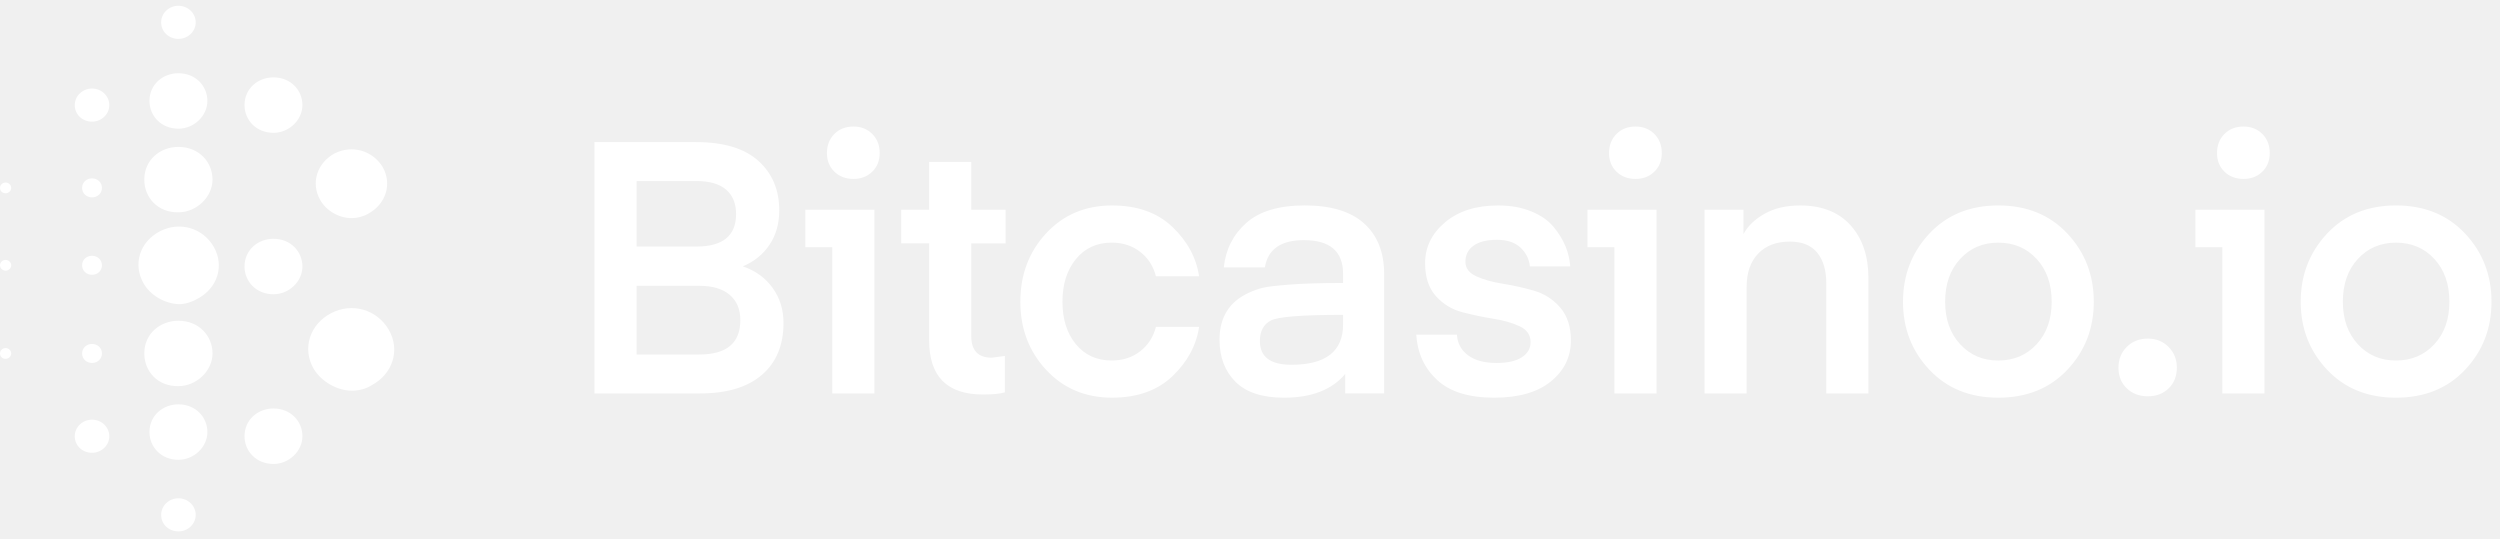
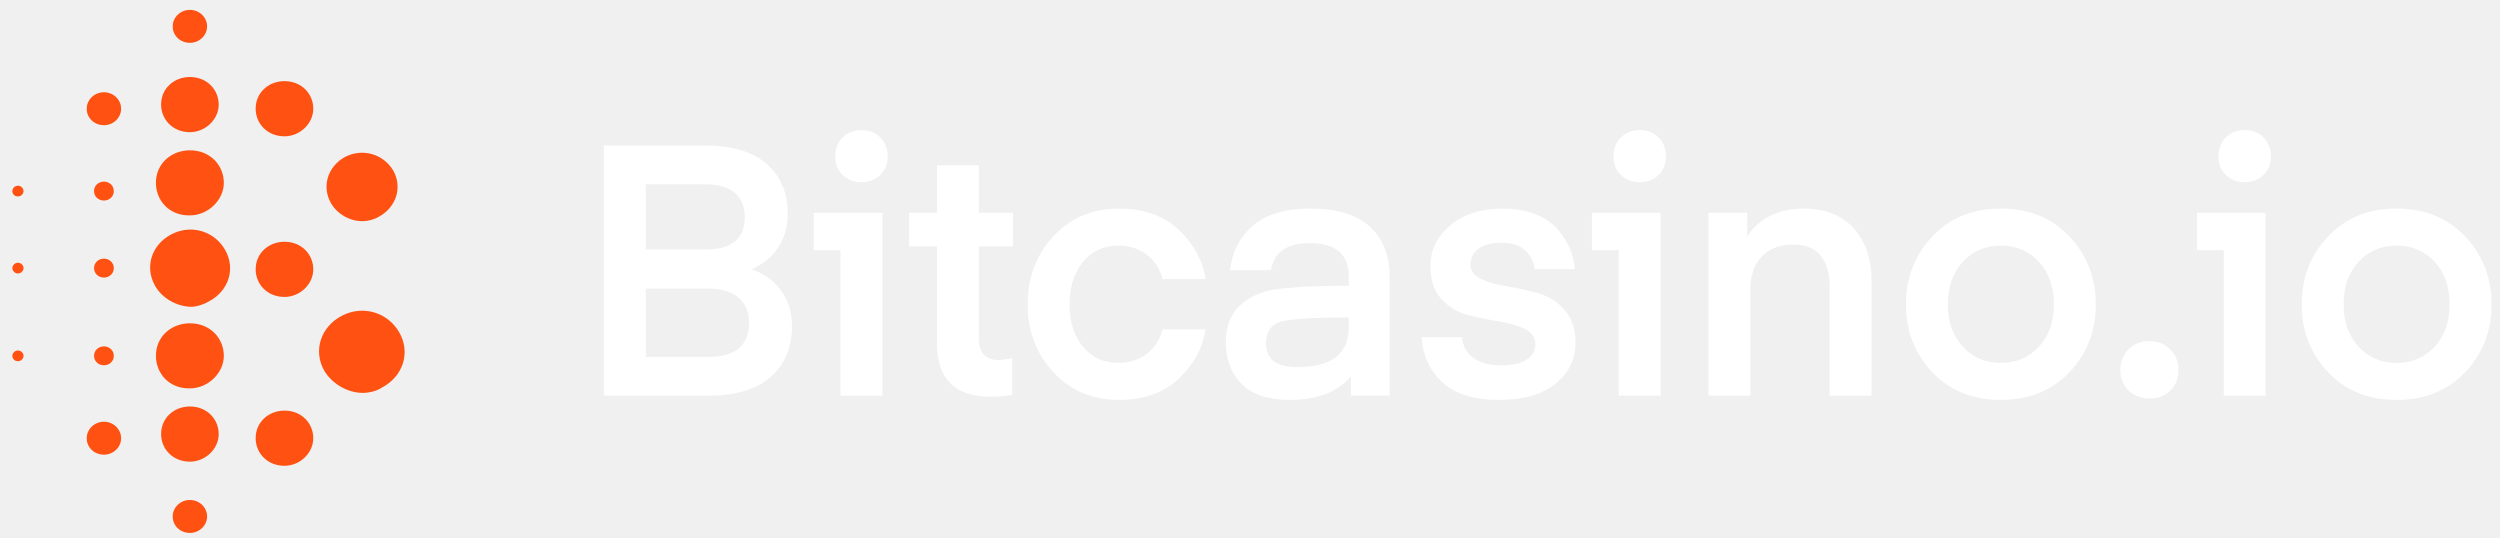
- <svg xmlns="http://www.w3.org/2000/svg" width="130" height="28" viewBox="0 0 130 28" fill="none">
-   <path d="M8.38 26.772C8.38 26.299 8.783 25.911 9.278 25.911C9.773 25.911 10.177 26.299 10.177 26.772C10.177 27.246 9.773 27.633 9.278 27.633C8.783 27.633 8.38 27.268 8.38 26.772ZM8.38 1.161C8.38 0.687 8.783 0.3 9.278 0.3C9.773 0.3 10.177 0.687 10.177 1.161C10.177 1.635 9.773 2.022 9.278 2.022C8.783 2.022 8.38 1.656 8.38 1.161ZM3.887 5.465C3.887 4.992 4.291 4.604 4.785 4.604C5.28 4.604 5.684 4.992 5.684 5.465C5.684 5.939 5.28 6.326 4.785 6.326C4.291 6.326 3.887 5.96 3.887 5.465ZM4.269 9.77C4.269 9.49 4.494 9.275 4.785 9.275C5.077 9.275 5.302 9.491 5.302 9.77C5.302 10.05 5.077 10.264 4.785 10.264C4.494 10.264 4.269 10.05 4.269 9.77ZM0 9.77C0 9.619 0.134 9.49 0.292 9.49C0.449 9.49 0.583 9.619 0.583 9.77C0.583 9.921 0.449 10.05 0.292 10.05C0.134 10.05 0 9.943 0 9.77ZM0 13.795C0 13.644 0.134 13.515 0.292 13.515C0.449 13.515 0.583 13.644 0.583 13.795C0.583 13.946 0.449 14.075 0.292 14.075C0.134 14.075 0 13.945 0 13.795ZM0 18.379C0 18.228 0.134 18.099 0.292 18.099C0.449 18.099 0.583 18.228 0.583 18.379C0.583 18.53 0.449 18.659 0.292 18.659C0.134 18.659 0 18.551 0 18.379ZM4.269 13.795C4.269 13.515 4.494 13.3 4.785 13.3C5.077 13.3 5.302 13.516 5.302 13.795C5.302 14.075 5.077 14.29 4.785 14.29C4.494 14.29 4.269 14.074 4.269 13.795ZM4.269 18.379C4.269 18.099 4.494 17.885 4.785 17.885C5.077 17.885 5.302 18.1 5.302 18.379C5.302 18.659 5.077 18.874 4.785 18.874C4.494 18.874 4.269 18.658 4.269 18.379ZM3.887 22.684C3.887 22.21 4.291 21.823 4.785 21.823C5.28 21.823 5.684 22.21 5.684 22.684C5.684 23.157 5.28 23.545 4.785 23.545C4.291 23.545 3.887 23.178 3.887 22.684ZM7.772 5.25C7.772 4.389 8.469 3.808 9.278 3.808C10.177 3.808 10.784 4.475 10.784 5.25C10.784 6.025 10.087 6.692 9.278 6.692C8.38 6.692 7.772 6.025 7.772 5.25ZM12.715 5.465C12.715 4.604 13.412 4.023 14.221 4.023C15.119 4.023 15.726 4.691 15.726 5.465C15.726 6.24 15.03 6.907 14.221 6.907C13.322 6.907 12.715 6.24 12.715 5.465ZM12.715 22.684C12.715 21.823 13.412 21.241 14.221 21.241C15.119 21.241 15.726 21.909 15.726 22.684C15.726 23.458 15.03 24.126 14.221 24.126C13.322 24.126 12.715 23.458 12.715 22.684ZM12.715 13.86C12.715 12.998 13.412 12.417 14.221 12.417C15.119 12.417 15.726 13.085 15.726 13.86C15.726 14.634 15.03 15.302 14.221 15.302C13.322 15.302 12.715 14.634 12.715 13.86ZM7.772 22.468C7.772 21.607 8.469 21.026 9.278 21.026C10.177 21.026 10.784 21.693 10.784 22.468C10.784 23.243 10.087 23.91 9.278 23.91C8.38 23.91 7.772 23.243 7.772 22.468ZM7.503 9.34C7.503 8.307 8.334 7.639 9.277 7.639C10.356 7.639 11.051 8.436 11.051 9.34C11.051 10.243 10.22 11.04 9.277 11.04C8.199 11.061 7.503 10.265 7.503 9.34ZM7.503 18.379C7.503 17.346 8.334 16.679 9.277 16.679C10.356 16.679 11.051 17.476 11.051 18.379C11.051 19.283 10.22 20.079 9.277 20.079C8.199 20.1 7.503 19.304 7.503 18.379ZM16.647 10.394C16.152 9.511 16.489 8.479 17.388 7.984C18.309 7.51 19.387 7.833 19.904 8.694C20.398 9.577 20.061 10.61 19.162 11.104C18.915 11.255 18.578 11.341 18.331 11.341C17.635 11.363 16.961 10.954 16.647 10.394ZM7.458 14.72C6.897 13.729 7.278 12.567 8.312 12.029C9.345 11.491 10.559 11.857 11.12 12.846C11.681 13.837 11.3 14.998 10.266 15.537C9.975 15.709 9.614 15.817 9.323 15.817C8.582 15.796 7.817 15.366 7.458 14.72ZM16.309 19.175C15.702 18.12 16.107 16.872 17.208 16.291C18.308 15.71 19.612 16.097 20.218 17.152C20.825 18.206 20.42 19.455 19.319 20.036C19.028 20.23 18.623 20.316 18.308 20.316C17.522 20.316 16.713 19.842 16.309 19.175Z" fill="white" />
-   <path d="M36.398 20.459H30.912V7.389H36.195C37.631 7.389 38.711 7.714 39.435 8.365C40.159 9.015 40.521 9.874 40.521 10.942C40.521 11.629 40.353 12.224 40.015 12.727C39.678 13.23 39.215 13.605 38.625 13.85C39.276 14.07 39.791 14.442 40.171 14.964C40.551 15.485 40.742 16.096 40.742 16.795C40.742 17.949 40.368 18.847 39.62 19.492C38.871 20.137 37.797 20.459 36.398 20.459ZM36.38 14.863H33.104V18.434H36.362C37.785 18.434 38.497 17.838 38.497 16.648C38.497 16.084 38.313 15.645 37.945 15.332C37.577 15.02 37.055 14.863 36.38 14.863ZM36.215 9.414H33.104V12.82H36.215C37.589 12.82 38.276 12.256 38.276 11.126C38.276 10.585 38.105 10.166 37.761 9.865C37.417 9.565 36.902 9.414 36.215 9.414ZM41.878 12.856V10.905H45.468V20.459H43.277V12.856H41.878ZM44.382 9.304C43.977 9.304 43.646 9.178 43.388 8.927C43.129 8.675 43.001 8.353 43.001 7.961C43.001 7.556 43.13 7.225 43.388 6.966C43.646 6.708 43.977 6.58 44.382 6.58C44.775 6.58 45.1 6.709 45.358 6.966C45.615 7.224 45.744 7.556 45.744 7.961C45.744 8.353 45.615 8.676 45.358 8.927C45.1 9.178 44.775 9.304 44.382 9.304ZM52.254 18.508V20.404C51.985 20.478 51.604 20.514 51.113 20.514C49.248 20.514 48.316 19.575 48.316 17.698V12.654H46.861V10.905H48.316V8.421H50.506V10.906H52.292V12.655H50.506V17.478C50.506 18.227 50.862 18.601 51.574 18.601L52.254 18.508ZM53.058 15.691C53.058 14.281 53.506 13.093 54.402 12.13C55.298 11.166 56.44 10.684 57.826 10.684C59.139 10.684 60.185 11.056 60.964 11.799C61.743 12.541 62.206 13.397 62.354 14.366H60.108C59.973 13.838 59.7 13.415 59.289 13.096C58.877 12.777 58.384 12.617 57.807 12.617C57.033 12.617 56.414 12.902 55.947 13.473C55.481 14.043 55.248 14.783 55.248 15.691C55.248 16.598 55.481 17.334 55.947 17.9C56.414 18.465 57.033 18.746 57.807 18.746C58.384 18.746 58.877 18.587 59.289 18.267C59.7 17.949 59.973 17.525 60.108 16.997H62.354C62.207 17.966 61.744 18.822 60.964 19.565C60.184 20.307 59.139 20.679 57.826 20.679C56.439 20.679 55.298 20.197 54.402 19.234C53.506 18.272 53.058 17.091 53.058 15.691ZM69.84 16.372C67.705 16.372 66.453 16.47 66.085 16.667C65.704 16.864 65.514 17.219 65.514 17.734C65.514 18.557 66.06 18.968 67.153 18.968C68.945 18.968 69.84 18.268 69.84 16.869V16.372ZM66.766 20.68C65.637 20.68 64.796 20.404 64.244 19.851C63.692 19.299 63.415 18.568 63.415 17.66C63.415 16.494 63.93 15.678 64.961 15.213C65.207 15.102 65.443 15.019 65.67 14.964C65.897 14.909 66.361 14.853 67.06 14.798C67.76 14.743 68.686 14.715 69.84 14.715V14.236C69.84 13.07 69.159 12.487 67.797 12.487C66.607 12.487 65.931 12.96 65.772 13.904H63.637C63.735 12.971 64.125 12.201 64.806 11.593C65.487 10.986 66.502 10.682 67.853 10.682C69.214 10.682 70.242 10.996 70.936 11.621C71.629 12.247 71.976 13.125 71.976 14.254V20.457H69.951V19.445C69.263 20.269 68.201 20.68 66.766 20.68ZM77.694 20.68C76.381 20.68 75.393 20.373 74.731 19.759C74.068 19.146 73.706 18.36 73.645 17.403H75.761C75.786 17.845 75.976 18.201 76.332 18.471C76.688 18.74 77.185 18.875 77.823 18.875C78.387 18.875 78.823 18.778 79.13 18.581C79.437 18.384 79.59 18.121 79.59 17.79C79.59 17.421 79.402 17.148 79.029 16.97C78.655 16.792 78.197 16.66 77.657 16.575C77.117 16.488 76.578 16.375 76.037 16.234C75.497 16.092 75.04 15.813 74.666 15.397C74.292 14.979 74.105 14.409 74.105 13.685C74.105 12.851 74.452 12.142 75.145 11.559C75.838 10.976 76.756 10.684 77.897 10.684C78.548 10.684 79.121 10.785 79.618 10.989C80.115 11.191 80.502 11.458 80.778 11.789C81.054 12.12 81.263 12.458 81.404 12.801C81.545 13.145 81.627 13.495 81.653 13.851H79.553C79.517 13.471 79.353 13.145 79.065 12.875C78.777 12.605 78.368 12.47 77.841 12.47C77.313 12.47 76.908 12.571 76.626 12.774C76.343 12.977 76.202 13.256 76.202 13.611C76.202 13.942 76.389 14.194 76.763 14.366C77.137 14.538 77.595 14.667 78.134 14.752C78.675 14.839 79.214 14.957 79.754 15.112C80.295 15.266 80.752 15.556 81.126 15.986C81.499 16.416 81.687 16.987 81.687 17.698C81.687 18.557 81.34 19.269 80.647 19.833C79.955 20.398 78.97 20.68 77.694 20.68ZM82.548 12.856V10.905H86.138V20.459H83.947V12.856H82.548ZM85.051 9.304C84.646 9.304 84.315 9.178 84.057 8.927C83.798 8.676 83.67 8.353 83.67 7.961C83.67 7.556 83.799 7.225 84.057 6.966C84.314 6.708 84.646 6.58 85.051 6.58C85.443 6.58 85.769 6.709 86.026 6.966C86.285 7.225 86.413 7.556 86.413 7.961C86.413 8.353 86.284 8.676 86.026 8.927C85.769 9.178 85.445 9.304 85.051 9.304ZM90.66 10.905V12.175C90.88 11.758 91.246 11.405 91.755 11.117C92.264 10.828 92.881 10.684 93.605 10.684C94.734 10.684 95.609 11.028 96.228 11.715C96.848 12.402 97.158 13.317 97.158 14.458V20.459H94.967V14.735C94.967 14.06 94.811 13.529 94.498 13.143C94.184 12.756 93.709 12.563 93.071 12.563C92.371 12.563 91.823 12.771 91.424 13.188C91.025 13.606 90.825 14.183 90.825 14.919V20.46H88.635V10.906H90.66V10.905ZM103.908 20.68C102.436 20.68 101.241 20.195 100.327 19.225C99.413 18.256 98.956 17.077 98.956 15.691C98.956 14.304 99.413 13.123 100.327 12.147C101.241 11.172 102.435 10.683 103.908 10.683C105.392 10.683 106.592 11.172 107.506 12.147C108.42 13.123 108.877 14.304 108.877 15.691C108.877 17.077 108.42 18.255 107.506 19.225C106.592 20.196 105.392 20.68 103.908 20.68ZM101.147 15.691C101.147 16.599 101.407 17.336 101.929 17.901C102.45 18.466 103.109 18.747 103.908 18.747C104.718 18.747 105.383 18.465 105.905 17.901C106.426 17.337 106.687 16.601 106.687 15.691C106.687 14.771 106.426 14.029 105.905 13.464C105.383 12.9 104.718 12.618 103.908 12.618C103.11 12.618 102.45 12.9 101.929 13.464C101.407 14.029 101.147 14.771 101.147 15.691ZM111.687 20.607C111.246 20.607 110.88 20.468 110.592 20.193C110.304 19.917 110.16 19.558 110.16 19.116C110.16 18.686 110.304 18.328 110.592 18.039C110.88 17.751 111.246 17.607 111.687 17.607C112.117 17.607 112.476 17.751 112.764 18.039C113.052 18.328 113.196 18.687 113.196 19.116C113.196 19.558 113.054 19.917 112.772 20.193C112.491 20.468 112.13 20.607 111.687 20.607ZM114.162 12.856V10.905H117.752V20.459H115.562V12.856H114.162ZM116.665 9.304C116.26 9.304 115.929 9.178 115.671 8.927C115.413 8.675 115.285 8.353 115.285 7.961C115.285 7.556 115.414 7.225 115.671 6.966C115.929 6.708 116.26 6.58 116.665 6.58C117.058 6.58 117.384 6.709 117.641 6.966C117.899 7.225 118.027 7.556 118.027 7.961C118.027 8.353 117.898 8.676 117.641 8.927C117.384 9.178 117.058 9.304 116.665 9.304ZM124.589 20.68C123.117 20.68 121.922 20.195 121.008 19.225C120.094 18.256 119.637 17.077 119.637 15.691C119.637 14.304 120.094 13.123 121.008 12.147C121.922 11.172 123.115 10.683 124.589 10.683C126.074 10.683 127.273 11.172 128.187 12.147C129.101 13.123 129.558 14.304 129.558 15.691C129.558 17.077 129.101 18.255 128.187 19.225C127.273 20.196 126.074 20.68 124.589 20.68ZM121.828 15.691C121.828 16.599 122.088 17.336 122.609 17.901C123.131 18.466 123.79 18.747 124.589 18.747C125.399 18.747 126.064 18.465 126.586 17.901C127.107 17.337 127.368 16.601 127.368 15.691C127.368 14.771 127.107 14.029 126.586 13.464C126.064 12.9 125.399 12.618 124.589 12.618C123.791 12.618 123.131 12.9 122.609 13.464C122.088 14.029 121.828 14.771 121.828 15.691Z" fill="white" />
+ <svg xmlns="http://www.w3.org/2000/svg" width="135" height="29" viewBox="0 0 135 29" fill="none">
+   <g clip-path="url(#clip0_943_10203)">
+     <path d="M9.326 27.888C9.326 27.398 9.743 26.998 10.254 26.998C10.765 26.998 11.183 27.398 11.183 27.888C11.183 28.377 10.765 28.778 10.254 28.778C9.743 28.778 9.326 28.4 9.326 27.888ZM9.326 1.423C9.326 0.933 9.743 0.533 10.254 0.533C10.765 0.533 11.183 0.933 11.183 1.423C11.183 1.913 10.765 2.313 10.254 2.313C9.743 2.313 9.326 1.934 9.326 1.423ZM4.683 5.871C4.683 5.381 5.101 4.981 5.612 4.981C6.123 4.981 6.54 5.381 6.54 5.871C6.54 6.36 6.123 6.761 5.612 6.761C5.101 6.761 4.683 6.382 4.683 5.871ZM5.078 10.319C5.078 10.029 5.311 9.807 5.612 9.807C5.913 9.807 6.145 10.03 6.145 10.319C6.145 10.608 5.913 10.829 5.612 10.829C5.311 10.829 5.078 10.608 5.078 10.319ZM0.667 10.319C0.667 10.162 0.806 10.029 0.968 10.029C1.131 10.029 1.27 10.162 1.27 10.319C1.27 10.475 1.131 10.608 0.968 10.608C0.806 10.608 0.667 10.497 0.667 10.319ZM0.667 14.478C0.667 14.322 0.806 14.188 0.968 14.188C1.131 14.188 1.27 14.322 1.27 14.478C1.27 14.634 1.131 14.767 0.968 14.767C0.806 14.767 0.667 14.633 0.667 14.478ZM0.667 19.215C0.667 19.059 0.806 18.926 0.968 18.926C1.131 18.926 1.27 19.059 1.27 19.215C1.27 19.371 1.131 19.505 0.968 19.505C0.806 19.505 0.667 19.393 0.667 19.215ZM5.078 14.478C5.078 14.188 5.311 13.967 5.612 13.967C5.913 13.967 6.145 14.19 6.145 14.478C6.145 14.767 5.913 14.989 5.612 14.989C5.311 14.989 5.078 14.766 5.078 14.478ZM5.078 19.215C5.078 18.926 5.311 18.704 5.612 18.704C5.913 18.704 6.145 18.927 6.145 19.215C6.145 19.505 5.913 19.726 5.612 19.726C5.311 19.726 5.078 19.503 5.078 19.215ZM4.683 23.663C4.683 23.173 5.101 22.773 5.612 22.773C6.123 22.773 6.54 23.173 6.54 23.663C6.54 24.152 6.123 24.553 5.612 24.553C5.101 24.553 4.683 24.174 4.683 23.663ZM8.699 5.648C8.699 4.758 9.418 4.158 10.254 4.158C11.183 4.158 11.81 4.848 11.81 5.648C11.81 6.448 11.09 7.138 10.254 7.138C9.326 7.138 8.699 6.448 8.699 5.648ZM13.806 5.871C13.806 4.981 14.526 4.381 15.362 4.381C16.29 4.381 16.917 5.07 16.917 5.871C16.917 6.671 16.198 7.361 15.362 7.361C14.433 7.361 13.806 6.671 13.806 5.871ZM13.806 23.663C13.806 22.773 14.526 22.173 15.362 22.173C16.29 22.173 16.917 22.862 16.917 23.663C16.917 24.463 16.198 25.153 15.362 25.153C14.433 25.153 13.806 24.463 13.806 23.663ZM13.806 14.545C13.806 13.655 14.526 13.055 15.362 13.055C16.29 13.055 16.917 13.744 16.917 14.545C16.917 15.345 16.198 16.035 15.362 16.035C14.433 16.035 13.806 15.345 13.806 14.545ZM8.699 23.44C8.699 22.55 9.418 21.95 10.254 21.95C11.183 21.95 11.81 22.64 11.81 23.44C11.81 24.241 11.09 24.93 10.254 24.93C9.326 24.93 8.699 24.241 8.699 23.44ZM8.42 9.874C8.42 8.807 9.278 8.117 10.253 8.117C11.368 8.117 12.087 8.94 12.087 9.874C12.087 10.808 11.228 11.631 10.253 11.631C9.14 11.653 8.42 10.831 8.42 9.874ZM8.42 19.215C8.42 18.148 9.278 17.458 10.253 17.458C11.368 17.458 12.087 18.281 12.087 19.215C12.087 20.149 11.228 20.972 10.253 20.972C9.14 20.994 8.42 20.171 8.42 19.215ZM17.869 10.964C17.357 10.052 17.706 8.984 18.634 8.473C19.587 7.984 20.7 8.317 21.234 9.207C21.745 10.119 21.396 11.187 20.468 11.698C20.213 11.854 19.864 11.942 19.609 11.942C18.89 11.965 18.193 11.542 17.869 10.964ZM8.374 15.433C7.794 14.41 8.188 13.209 9.256 12.653C10.323 12.097 11.578 12.476 12.158 13.498C12.738 14.521 12.344 15.722 11.275 16.278C10.974 16.455 10.602 16.567 10.301 16.567C9.535 16.546 8.745 16.101 8.374 15.433ZM17.52 20.037C16.893 18.947 17.311 17.657 18.448 17.057C19.586 16.456 20.933 16.857 21.559 17.947C22.186 19.037 21.767 20.326 20.63 20.927C20.329 21.127 19.91 21.216 19.586 21.216C18.773 21.216 17.937 20.727 17.52 20.037Z" fill="#FF5111" />
+     <path d="M38.278 21.366H32.609V7.86H38.069C39.552 7.86 40.668 8.196 41.417 8.868C42.164 9.54 42.539 10.428 42.539 11.531C42.539 12.241 42.364 12.856 42.016 13.376C41.667 13.896 41.189 14.283 40.58 14.536C41.252 14.764 41.785 15.148 42.177 15.687C42.57 16.226 42.767 16.857 42.767 17.58C42.767 18.772 42.381 19.7 41.607 20.366C40.834 21.033 39.724 21.366 38.278 21.366ZM38.26 15.583H34.874V19.273H38.241C39.711 19.273 40.447 18.658 40.447 17.428C40.447 16.845 40.257 16.391 39.877 16.068C39.496 15.745 38.957 15.583 38.26 15.583ZM38.089 9.953H34.874V13.472H38.089C39.509 13.472 40.219 12.889 40.219 11.721C40.219 11.163 40.042 10.729 39.687 10.418C39.332 10.108 38.799 9.953 38.089 9.953ZM43.941 13.509V11.493H47.65V21.366H45.387V13.509H43.941ZM46.528 9.838C46.11 9.838 45.768 9.708 45.501 9.449C45.234 9.189 45.102 8.856 45.102 8.451C45.102 8.032 45.235 7.69 45.501 7.423C45.768 7.156 46.11 7.024 46.528 7.024C46.934 7.024 47.271 7.157 47.536 7.423C47.802 7.689 47.935 8.032 47.935 8.451C47.935 8.856 47.802 9.19 47.536 9.449C47.271 9.708 46.934 9.838 46.528 9.838ZM54.663 19.349V21.309C54.385 21.385 53.991 21.423 53.484 21.423C51.556 21.423 50.593 20.452 50.593 18.512V13.301H49.09V11.493H50.593V8.926H52.857V11.494H54.702V13.302H52.857V18.285C52.857 19.059 53.225 19.445 53.959 19.445L54.663 19.349ZM55.494 16.439C55.494 14.981 55.956 13.754 56.883 12.758C57.808 11.763 58.988 11.265 60.42 11.265C61.777 11.265 62.858 11.649 63.663 12.416C64.468 13.183 64.947 14.068 65.099 15.069H62.779C62.639 14.524 62.357 14.087 61.932 13.757C61.507 13.428 60.997 13.262 60.401 13.262C59.602 13.262 58.961 13.557 58.479 14.146C57.997 14.736 57.756 15.5 57.756 16.438C57.756 17.376 57.997 18.137 58.479 18.721C58.961 19.305 59.602 19.596 60.401 19.596C60.997 19.596 61.507 19.431 61.932 19.101C62.357 18.772 62.639 18.334 62.779 17.788H65.099C64.948 18.79 64.469 19.674 63.663 20.441C62.857 21.209 61.777 21.593 60.42 21.593C58.987 21.593 57.808 21.095 56.883 20.099C55.956 19.105 55.494 17.885 55.494 16.439ZM72.835 17.143C70.628 17.143 69.335 17.244 68.954 17.447C68.561 17.651 68.365 18.017 68.365 18.55C68.365 19.4 68.928 19.825 70.058 19.825C71.91 19.825 72.835 19.102 72.835 17.656V17.143ZM69.658 21.594C68.492 21.594 67.622 21.309 67.052 20.737C66.482 20.167 66.196 19.412 66.196 18.474C66.196 17.269 66.728 16.425 67.793 15.944C68.047 15.83 68.291 15.744 68.526 15.687C68.761 15.63 69.239 15.573 69.962 15.516C70.685 15.459 71.643 15.43 72.835 15.43V14.935C72.835 13.73 72.131 13.127 70.724 13.127C69.494 13.127 68.796 13.616 68.632 14.592H66.425C66.526 13.628 66.929 12.833 67.633 12.204C68.337 11.577 69.386 11.263 70.781 11.263C72.188 11.263 73.25 11.587 73.967 12.233C74.683 12.88 75.042 13.787 75.042 14.953V21.363H72.949V20.318C72.239 21.169 71.142 21.594 69.658 21.594ZM80.951 21.594C79.594 21.594 78.573 21.276 77.888 20.643C77.204 20.009 76.83 19.197 76.766 18.208H78.954C78.98 18.664 79.175 19.032 79.543 19.311C79.911 19.589 80.424 19.729 81.084 19.729C81.667 19.729 82.118 19.628 82.434 19.425C82.752 19.221 82.91 18.949 82.91 18.607C82.91 18.226 82.716 17.944 82.33 17.76C81.944 17.576 81.47 17.44 80.913 17.352C80.355 17.262 79.797 17.145 79.239 17C78.68 16.853 78.208 16.565 77.822 16.135C77.436 15.703 77.242 15.114 77.242 14.366C77.242 13.504 77.6 12.771 78.317 12.169C79.033 11.566 79.981 11.265 81.16 11.265C81.833 11.265 82.426 11.37 82.939 11.579C83.452 11.788 83.852 12.065 84.137 12.407C84.422 12.749 84.639 13.097 84.784 13.452C84.93 13.807 85.015 14.169 85.041 14.537H82.872C82.834 14.144 82.665 13.807 82.368 13.529C82.069 13.25 81.648 13.11 81.102 13.11C80.557 13.11 80.138 13.215 79.847 13.424C79.555 13.634 79.409 13.923 79.409 14.29C79.409 14.632 79.602 14.892 79.989 15.069C80.375 15.247 80.848 15.38 81.406 15.469C81.964 15.558 82.521 15.681 83.08 15.84C83.638 15.999 84.11 16.299 84.497 16.744C84.883 17.188 85.077 17.777 85.077 18.512C85.077 19.4 84.718 20.136 84.002 20.719C83.287 21.302 82.27 21.594 80.951 21.594ZM85.966 13.509V11.493H89.676V21.366H87.412V13.509H85.966ZM88.553 9.838C88.134 9.838 87.792 9.708 87.525 9.449C87.258 9.19 87.126 8.856 87.126 8.451C87.126 8.032 87.26 7.69 87.525 7.423C87.791 7.156 88.134 7.024 88.553 7.024C88.958 7.024 89.295 7.157 89.561 7.423C89.828 7.69 89.96 8.032 89.96 8.451C89.96 8.856 89.827 9.19 89.561 9.449C89.295 9.708 88.96 9.838 88.553 9.838ZM94.349 11.493V12.806C94.577 12.374 94.954 12.01 95.481 11.712C96.007 11.414 96.644 11.265 97.392 11.265C98.559 11.265 99.462 11.62 100.103 12.33C100.743 13.04 101.063 13.985 101.063 15.164V21.366H98.8V15.45C98.8 14.753 98.638 14.204 98.314 13.805C97.991 13.406 97.5 13.206 96.84 13.206C96.117 13.206 95.55 13.421 95.138 13.853C94.726 14.284 94.52 14.88 94.52 15.641V21.367H92.256V11.494H94.349V11.493ZM108.038 21.594C106.517 21.594 105.283 21.092 104.338 20.091C103.394 19.089 102.921 17.871 102.921 16.438C102.921 15.005 103.394 13.785 104.338 12.777C105.283 11.769 106.516 11.264 108.038 11.264C109.572 11.264 110.812 11.769 111.756 12.777C112.701 13.785 113.173 15.005 113.173 16.438C113.173 17.871 112.701 19.088 111.756 20.091C110.812 21.093 109.572 21.594 108.038 21.594ZM105.185 16.439C105.185 17.377 105.454 18.138 105.993 18.722C106.532 19.306 107.213 19.597 108.038 19.597C108.875 19.597 109.563 19.305 110.102 18.722C110.641 18.139 110.91 17.378 110.91 16.439C110.91 15.488 110.641 14.721 110.102 14.138C109.563 13.555 108.875 13.263 108.038 13.263C107.214 13.263 106.532 13.555 105.993 14.138C105.454 14.721 105.185 15.488 105.185 16.439ZM116.077 21.518C115.621 21.518 115.243 21.375 114.945 21.09C114.647 20.805 114.499 20.434 114.499 19.978C114.499 19.533 114.647 19.163 114.945 18.865C115.243 18.567 115.621 18.419 116.077 18.419C116.521 18.419 116.892 18.567 117.19 18.865C117.488 19.163 117.636 19.535 117.636 19.978C117.636 20.434 117.49 20.805 117.198 21.09C116.908 21.375 116.534 21.518 116.077 21.518ZM118.635 13.509V11.493H122.344V21.366H120.081V13.509H118.635ZM121.221 9.838C120.802 9.838 120.46 9.708 120.194 9.449C119.927 9.189 119.794 8.856 119.794 8.451C119.794 8.032 119.928 7.69 120.194 7.423C120.46 7.156 120.802 7.024 121.221 7.024C121.627 7.024 121.963 7.157 122.229 7.423C122.496 7.69 122.628 8.032 122.628 8.451C122.628 8.856 122.495 9.19 122.229 9.449C121.963 9.708 121.627 9.838 121.221 9.838ZM129.409 21.594C127.887 21.594 126.653 21.092 125.709 20.091C124.764 19.089 124.292 17.871 124.292 16.438C124.292 15.005 124.764 13.785 125.709 12.777C126.653 11.769 127.886 11.264 129.409 11.264C130.943 11.264 132.182 11.769 133.127 12.777C134.072 13.785 134.544 15.005 134.544 16.438C134.544 17.871 134.072 19.088 133.127 20.091C132.182 21.093 130.943 21.594 129.409 21.594ZM126.555 16.439C126.555 17.377 126.824 18.138 127.363 18.722C127.902 19.306 128.583 19.597 129.409 19.597C130.246 19.597 130.933 19.305 131.472 18.722C132.011 18.139 132.28 17.378 132.28 16.439C132.28 15.488 132.011 14.721 131.472 14.138C130.933 13.555 130.246 13.263 129.409 13.263C128.584 13.263 127.902 13.555 127.363 14.138C126.824 14.721 126.555 15.488 126.555 16.439Z" fill="white" />
+   </g>
+   <defs>
+     <clipPath id="clip0_943_10203">
+       <rect width="133.877" height="28.244" fill="white" transform="translate(0.666992 0.533203)" />
+     </clipPath>
+   </defs>
</svg>
